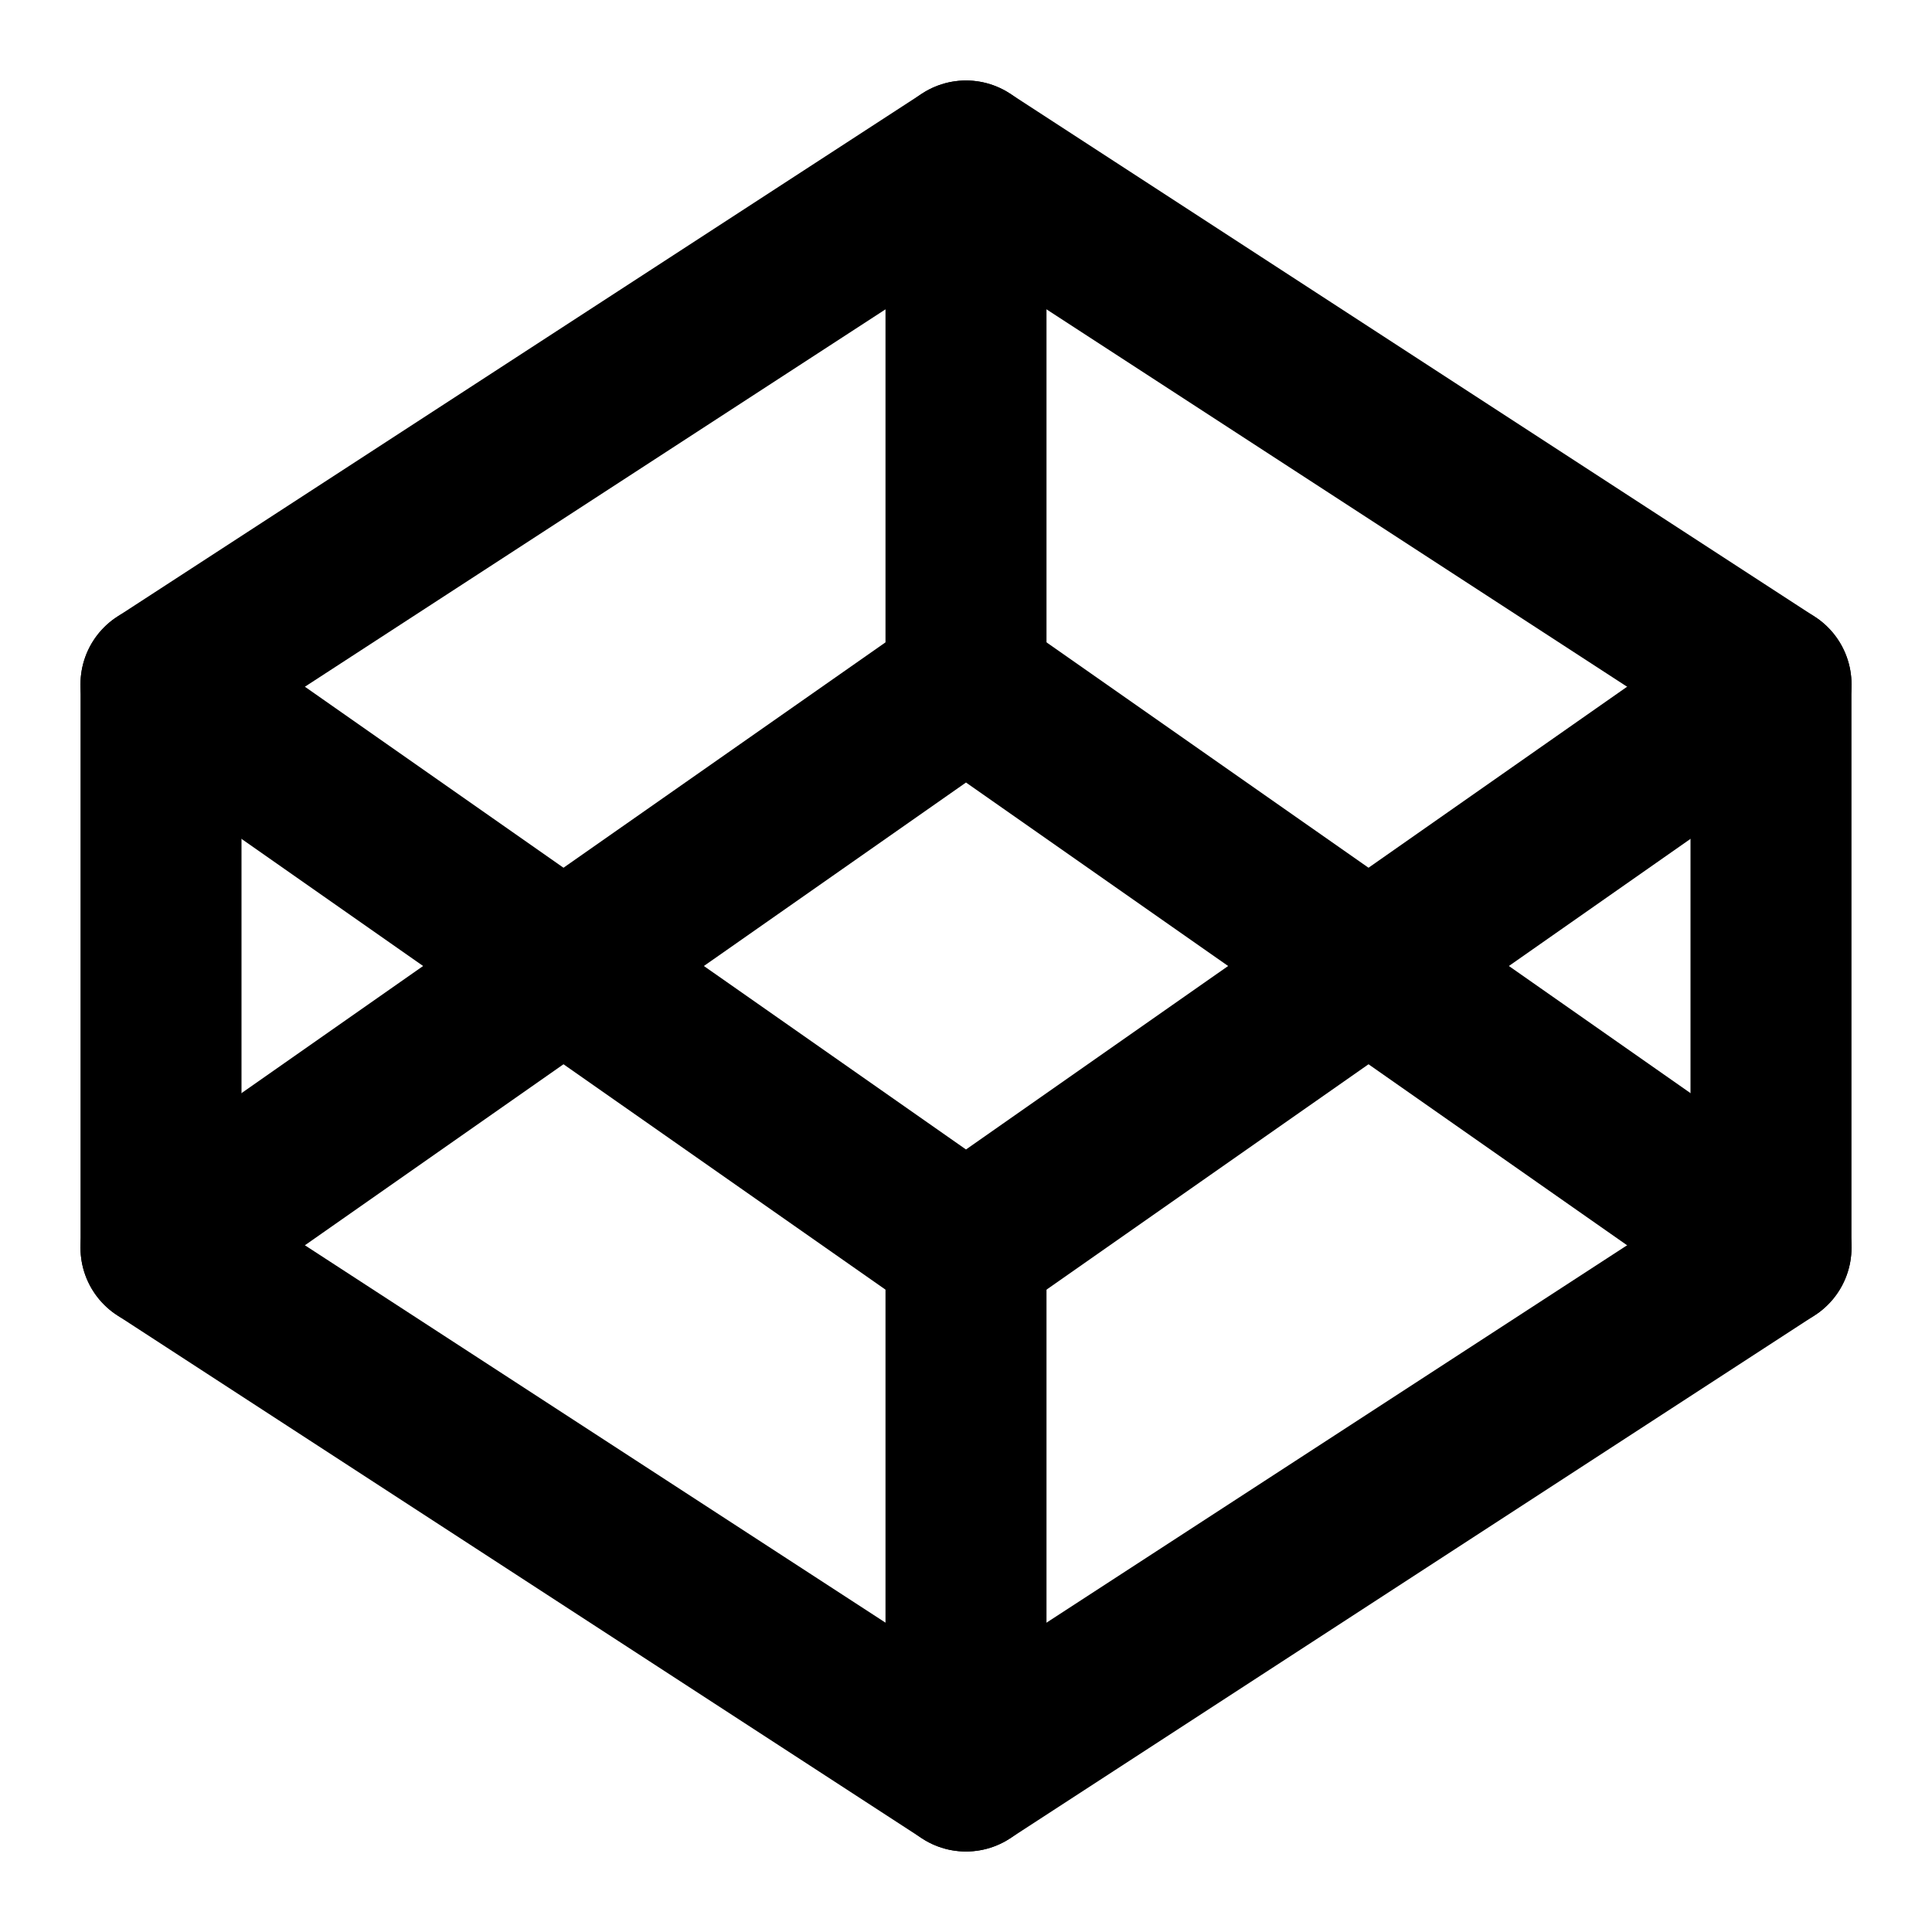
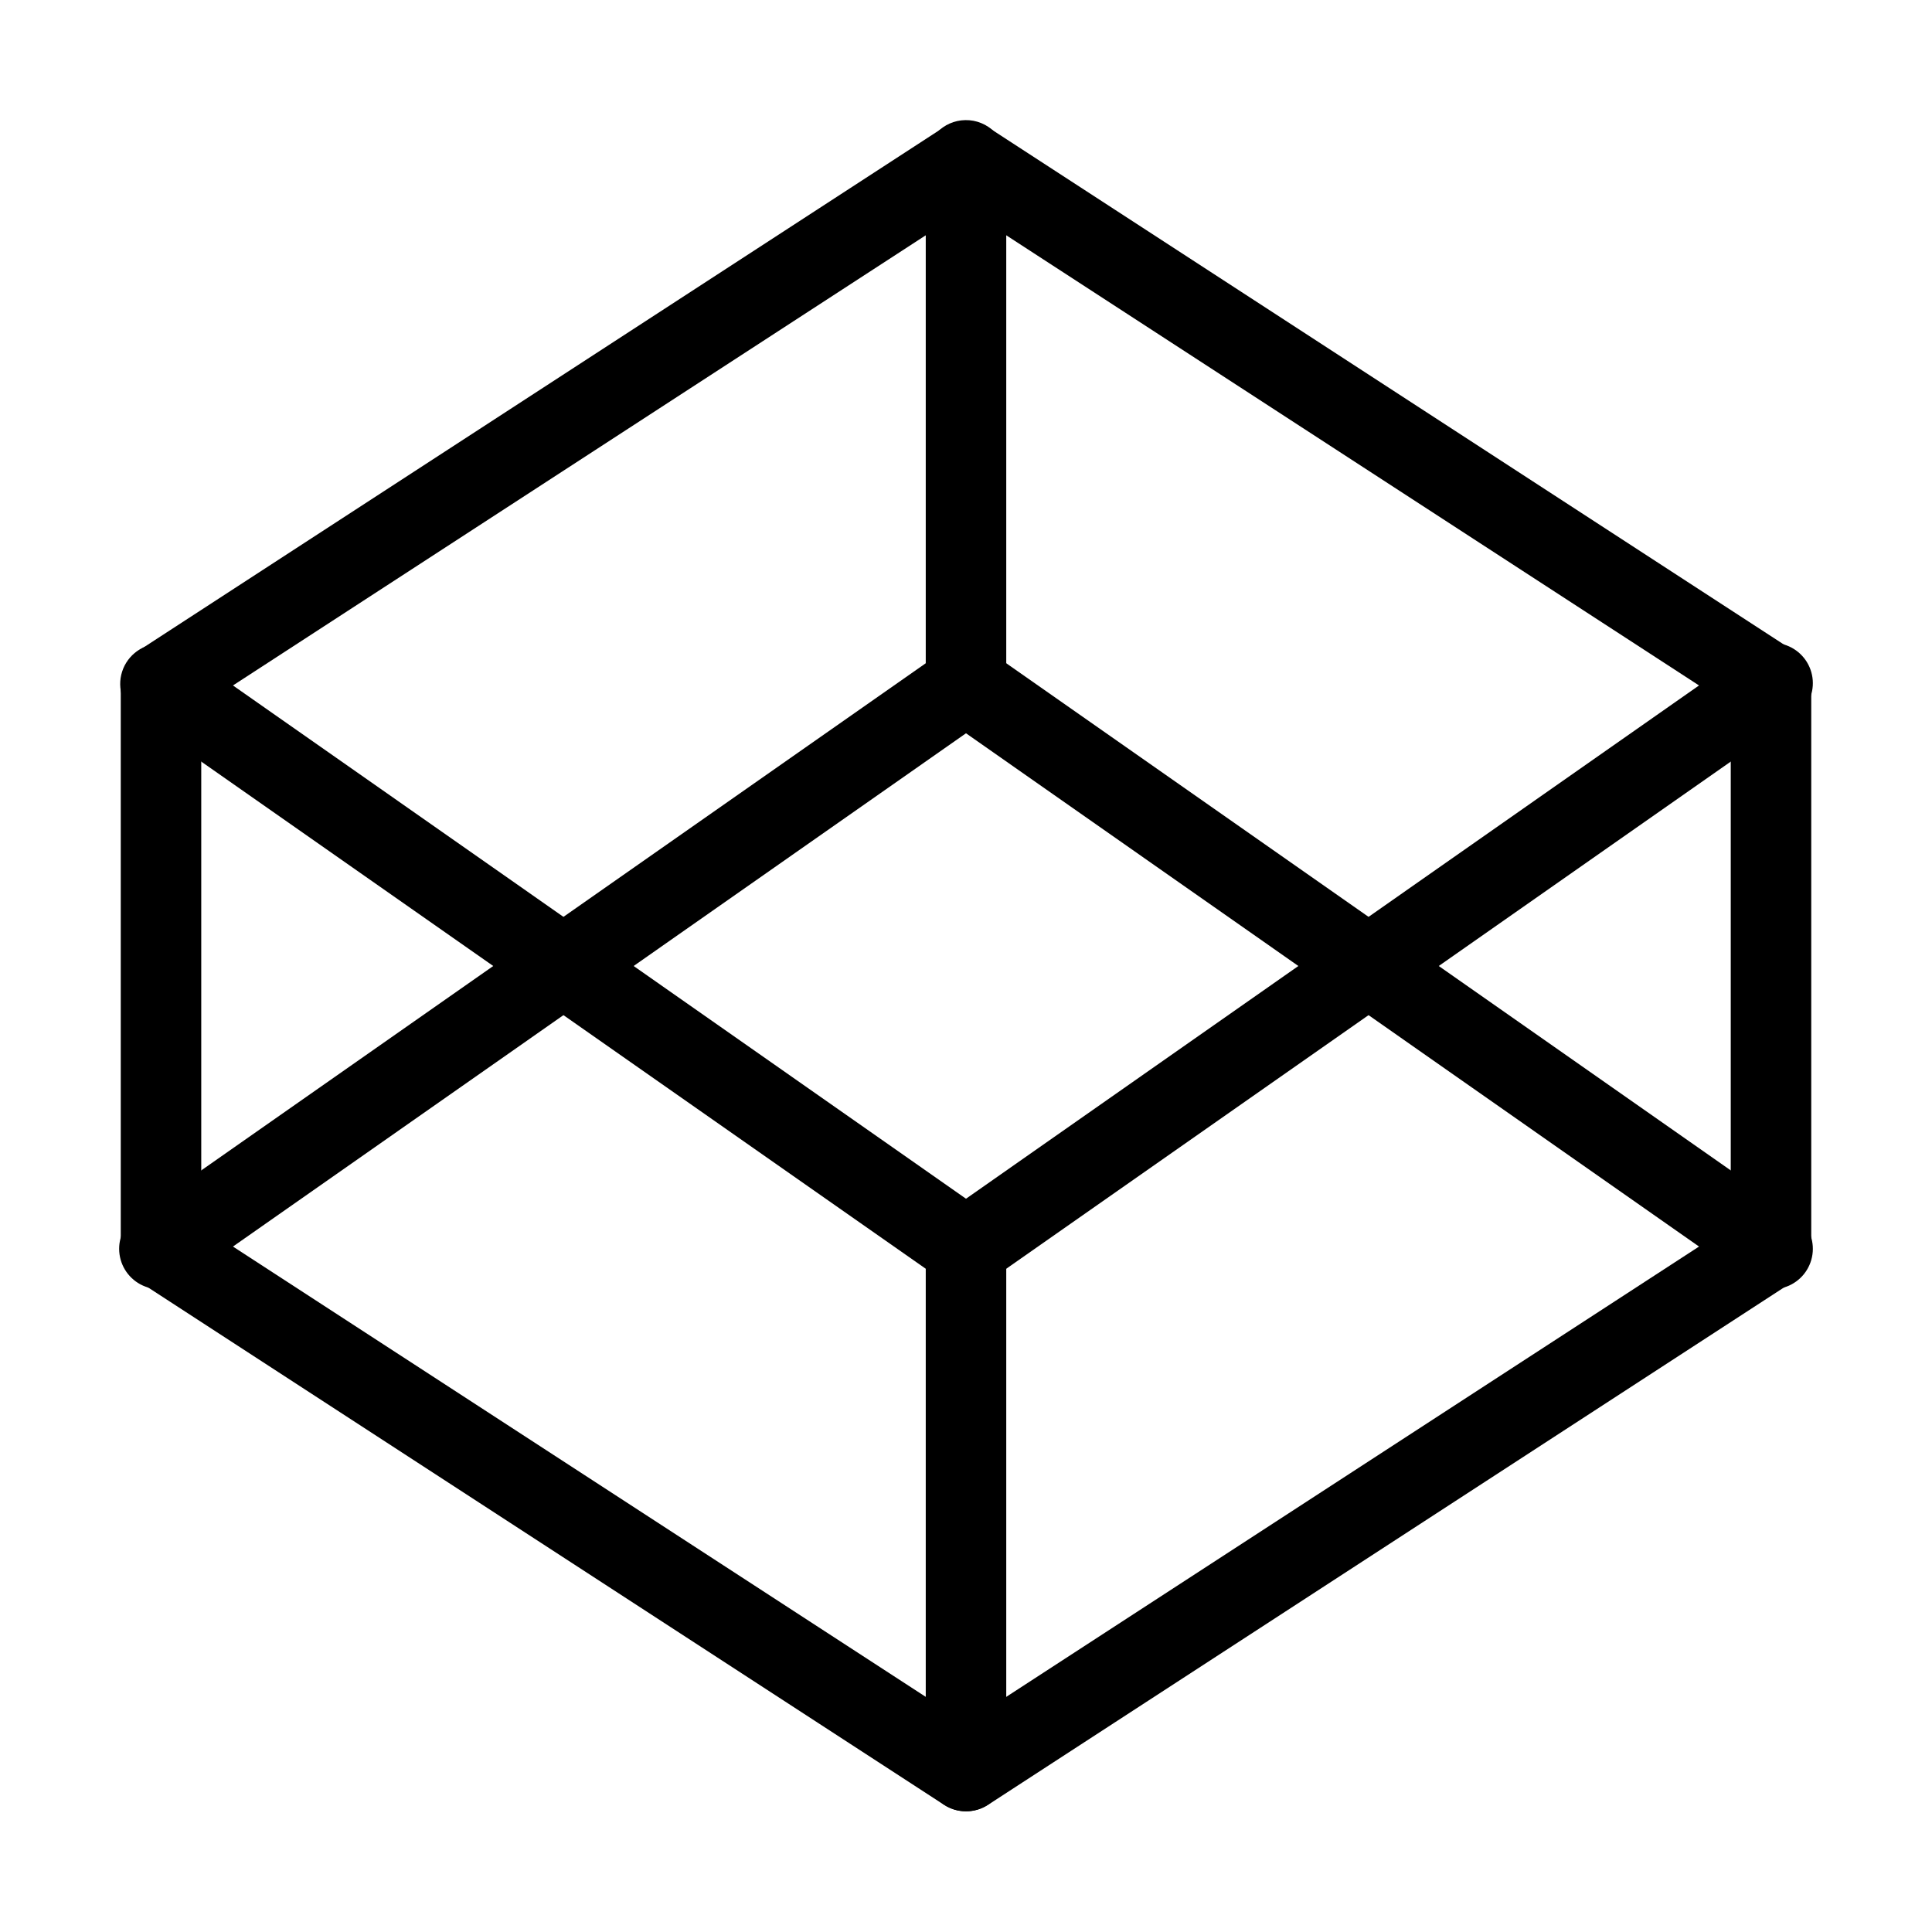
- <svg xmlns="http://www.w3.org/2000/svg" width="24" height="24" viewBox="0 0 24 24">
-   <polygon points="12 2 22 8.5 22 15.5 12 22 2 15.5 2 8.5 12 2" fill="none" stroke="#000" stroke-linecap="round" stroke-linejoin="round" stroke-width="2" />
-   <line x1="12" y1="22" x2="12" y2="15.5" fill="none" stroke="#000" stroke-linecap="round" stroke-linejoin="round" stroke-width="2" />
-   <polyline points="22 8.5 12 15.5 2 8.5" fill="none" stroke="#000" stroke-linecap="round" stroke-linejoin="round" stroke-width="2" />
-   <polyline points="2 15.5 12 8.5 22 15.5" fill="none" stroke="#000" stroke-linecap="round" stroke-linejoin="round" stroke-width="2" />
-   <line x1="12" y1="2" x2="12" y2="8.5" fill="none" stroke="#000" stroke-linecap="round" stroke-linejoin="round" stroke-width="2" />
+ <svg xmlns="http://www.w3.org/2000/svg" width="24" height="24" viewBox="0 0 24 24" version="1.1" id="svg12">
+   <defs id="defs16" />
+   <path style="color:#000000;font-style:normal;font-variant:normal;font-weight:normal;font-stretch:normal;font-size:medium;line-height:normal;font-family:sans-serif;font-variant-ligatures:normal;font-variant-position:normal;font-variant-caps:normal;font-variant-numeric:normal;font-variant-alternates:normal;font-feature-settings:normal;text-indent:0;text-align:start;text-decoration:none;text-decoration-line:none;text-decoration-style:solid;text-decoration-color:#000000;letter-spacing:normal;word-spacing:normal;text-transform:none;writing-mode:lr-tb;direction:ltr;text-orientation:mixed;dominant-baseline:auto;baseline-shift:baseline;text-anchor:start;white-space:normal;shape-padding:0;clip-rule:nonzero;display:inline;overflow:visible;visibility:visible;opacity:1;isolation:auto;mix-blend-mode:normal;color-interpolation:sRGB;color-interpolation-filters:linearRGB;solid-color:#000000;solid-opacity:1;vector-effect:none;fill:#000000;fill-opacity:1;fill-rule:nonzero;stroke:none;stroke-width:1;stroke-linecap:round;stroke-linejoin:round;stroke-miterlimit:4;stroke-dasharray:none;stroke-dashoffset:0;stroke-opacity:1;color-rendering:auto;image-rendering:auto;shape-rendering:auto;text-rendering:auto;enable-background:accumulate" d="m 11.988,1.5 a 0.5,0.5 0 0 0 -0.262,0.08 l -10,6.5 A 0.5,0.5 0 0 0 1.5,8.5 v 7 a 0.5,0.5 0 0 0 0.227,0.42 l 10,6.5 a 0.5,0.5 0 0 0 0.547,0 l 10,-6.5 A 0.5,0.5 0 0 0 22.5,15.5 v -7 A 0.5,0.5 0 0 0 22.273,8.08 l -10,-6.5 A 0.5,0.5 0 0 0 11.988,1.5 Z M 12,2.598 21.5,8.771 V 15.229 L 12,21.404 2.5,15.229 V 8.771 Z" id="polygon2" />
+   <path style="color:#000000;font-style:normal;font-variant:normal;font-weight:normal;font-stretch:normal;font-size:medium;line-height:normal;font-family:sans-serif;font-variant-ligatures:normal;font-variant-position:normal;font-variant-caps:normal;font-variant-numeric:normal;font-variant-alternates:normal;font-feature-settings:normal;text-indent:0;text-align:start;text-decoration:none;text-decoration-line:none;text-decoration-style:solid;text-decoration-color:#000000;letter-spacing:normal;word-spacing:normal;text-transform:none;writing-mode:lr-tb;direction:ltr;text-orientation:mixed;dominant-baseline:auto;baseline-shift:baseline;text-anchor:start;white-space:normal;shape-padding:0;clip-rule:nonzero;display:inline;overflow:visible;visibility:visible;opacity:1;isolation:auto;mix-blend-mode:normal;color-interpolation:sRGB;color-interpolation-filters:linearRGB;solid-color:#000000;solid-opacity:1;vector-effect:none;fill:#000000;fill-opacity:1;fill-rule:nonzero;stroke:none;stroke-width:1;stroke-linecap:round;stroke-linejoin:round;stroke-miterlimit:4;stroke-dasharray:none;stroke-dashoffset:0;stroke-opacity:1;color-rendering:auto;image-rendering:auto;shape-rendering:auto;text-rendering:auto;enable-background:accumulate" d="M 11.992,14.992 A 0.5,0.5 0 0 0 11.5,15.5 V 22 a 0.5,0.5 0 1 0 1,0 v -6.5 a 0.5,0.5 0 0 0 -0.508,-0.508 z" id="line4" />
+   <path style="color:#000000;font-style:normal;font-variant:normal;font-weight:normal;font-stretch:normal;font-size:medium;line-height:normal;font-family:sans-serif;font-variant-ligatures:normal;font-variant-position:normal;font-variant-caps:normal;font-variant-numeric:normal;font-variant-alternates:normal;font-feature-settings:normal;text-indent:0;text-align:start;text-decoration:none;text-decoration-line:none;text-decoration-style:solid;text-decoration-color:#000000;letter-spacing:normal;word-spacing:normal;text-transform:none;writing-mode:lr-tb;direction:ltr;text-orientation:mixed;dominant-baseline:auto;baseline-shift:baseline;text-anchor:start;white-space:normal;shape-padding:0;clip-rule:nonzero;display:inline;overflow:visible;visibility:visible;opacity:1;isolation:auto;mix-blend-mode:normal;color-interpolation:sRGB;color-interpolation-filters:linearRGB;solid-color:#000000;solid-opacity:1;vector-effect:none;fill:#000000;fill-opacity:1;fill-rule:nonzero;stroke:none;stroke-width:1;stroke-linecap:round;stroke-linejoin:round;stroke-miterlimit:4;stroke-dasharray:none;stroke-dashoffset:0;stroke-opacity:1;color-rendering:auto;image-rendering:auto;shape-rendering:auto;text-rendering:auto;enable-background:accumulate" d="M 2.006,7.996 A 0.5,0.5 0 0 0 1.713,8.91 L 11.713,15.91 a 0.5,0.5 0 0 0 0.574,0 l 10,-7 A 0.501,0.501 0 1 0 21.713,8.09 L 12,14.891 2.287,8.09 a 0.5,0.5 0 0 0 -0.281,-0.094 z" id="polyline6" />
+   <path style="color:#000000;font-style:normal;font-variant:normal;font-weight:normal;font-stretch:normal;font-size:medium;line-height:normal;font-family:sans-serif;font-variant-ligatures:normal;font-variant-position:normal;font-variant-caps:normal;font-variant-numeric:normal;font-variant-alternates:normal;font-feature-settings:normal;text-indent:0;text-align:start;text-decoration:none;text-decoration-line:none;text-decoration-style:solid;text-decoration-color:#000000;letter-spacing:normal;word-spacing:normal;text-transform:none;writing-mode:lr-tb;direction:ltr;text-orientation:mixed;dominant-baseline:auto;baseline-shift:baseline;text-anchor:start;white-space:normal;shape-padding:0;clip-rule:nonzero;display:inline;overflow:visible;visibility:visible;opacity:1;isolation:auto;mix-blend-mode:normal;color-interpolation:sRGB;color-interpolation-filters:linearRGB;solid-color:#000000;solid-opacity:1;vector-effect:none;fill:#000000;fill-opacity:1;fill-rule:nonzero;stroke:none;stroke-width:1;stroke-linecap:round;stroke-linejoin:round;stroke-miterlimit:4;stroke-dasharray:none;stroke-dashoffset:0;stroke-opacity:1;color-rendering:auto;image-rendering:auto;shape-rendering:auto;text-rendering:auto;enable-background:accumulate" d="m 12.006,8 a 0.5,0.5 0 0 0 -0.293,0.09 L 1.713,15.09 a 0.501,0.501 0 1 0 0.574,0.82 L 12,9.109 l 9.713,6.801 a 0.501,0.501 0 1 0 0.574,-0.82 l -10,-7 A 0.5,0.5 0 0 0 12.006,8 Z" id="polyline8" />
+   <path style="color:#000000;font-style:normal;font-variant:normal;font-weight:normal;font-stretch:normal;font-size:medium;line-height:normal;font-family:sans-serif;font-variant-ligatures:normal;font-variant-position:normal;font-variant-caps:normal;font-variant-numeric:normal;font-variant-alternates:normal;font-feature-settings:normal;text-indent:0;text-align:start;text-decoration:none;text-decoration-line:none;text-decoration-style:solid;text-decoration-color:#000000;letter-spacing:normal;word-spacing:normal;text-transform:none;writing-mode:lr-tb;direction:ltr;text-orientation:mixed;dominant-baseline:auto;baseline-shift:baseline;text-anchor:start;white-space:normal;shape-padding:0;clip-rule:nonzero;display:inline;overflow:visible;visibility:visible;opacity:1;isolation:auto;mix-blend-mode:normal;color-interpolation:sRGB;color-interpolation-filters:linearRGB;solid-color:#000000;solid-opacity:1;vector-effect:none;fill:#000000;fill-opacity:1;fill-rule:nonzero;stroke:none;stroke-width:1;stroke-linecap:round;stroke-linejoin:round;stroke-miterlimit:4;stroke-dasharray:none;stroke-dashoffset:0;stroke-opacity:1;color-rendering:auto;image-rendering:auto;shape-rendering:auto;text-rendering:auto;enable-background:accumulate" d="M 11.992,1.492 A 0.5,0.5 0 0 0 11.5,2 v 6.5 a 0.5,0.5 0 1 0 1,0 V 2 A 0.5,0.5 0 0 0 11.992,1.492 Z" id="line10" />
</svg>
